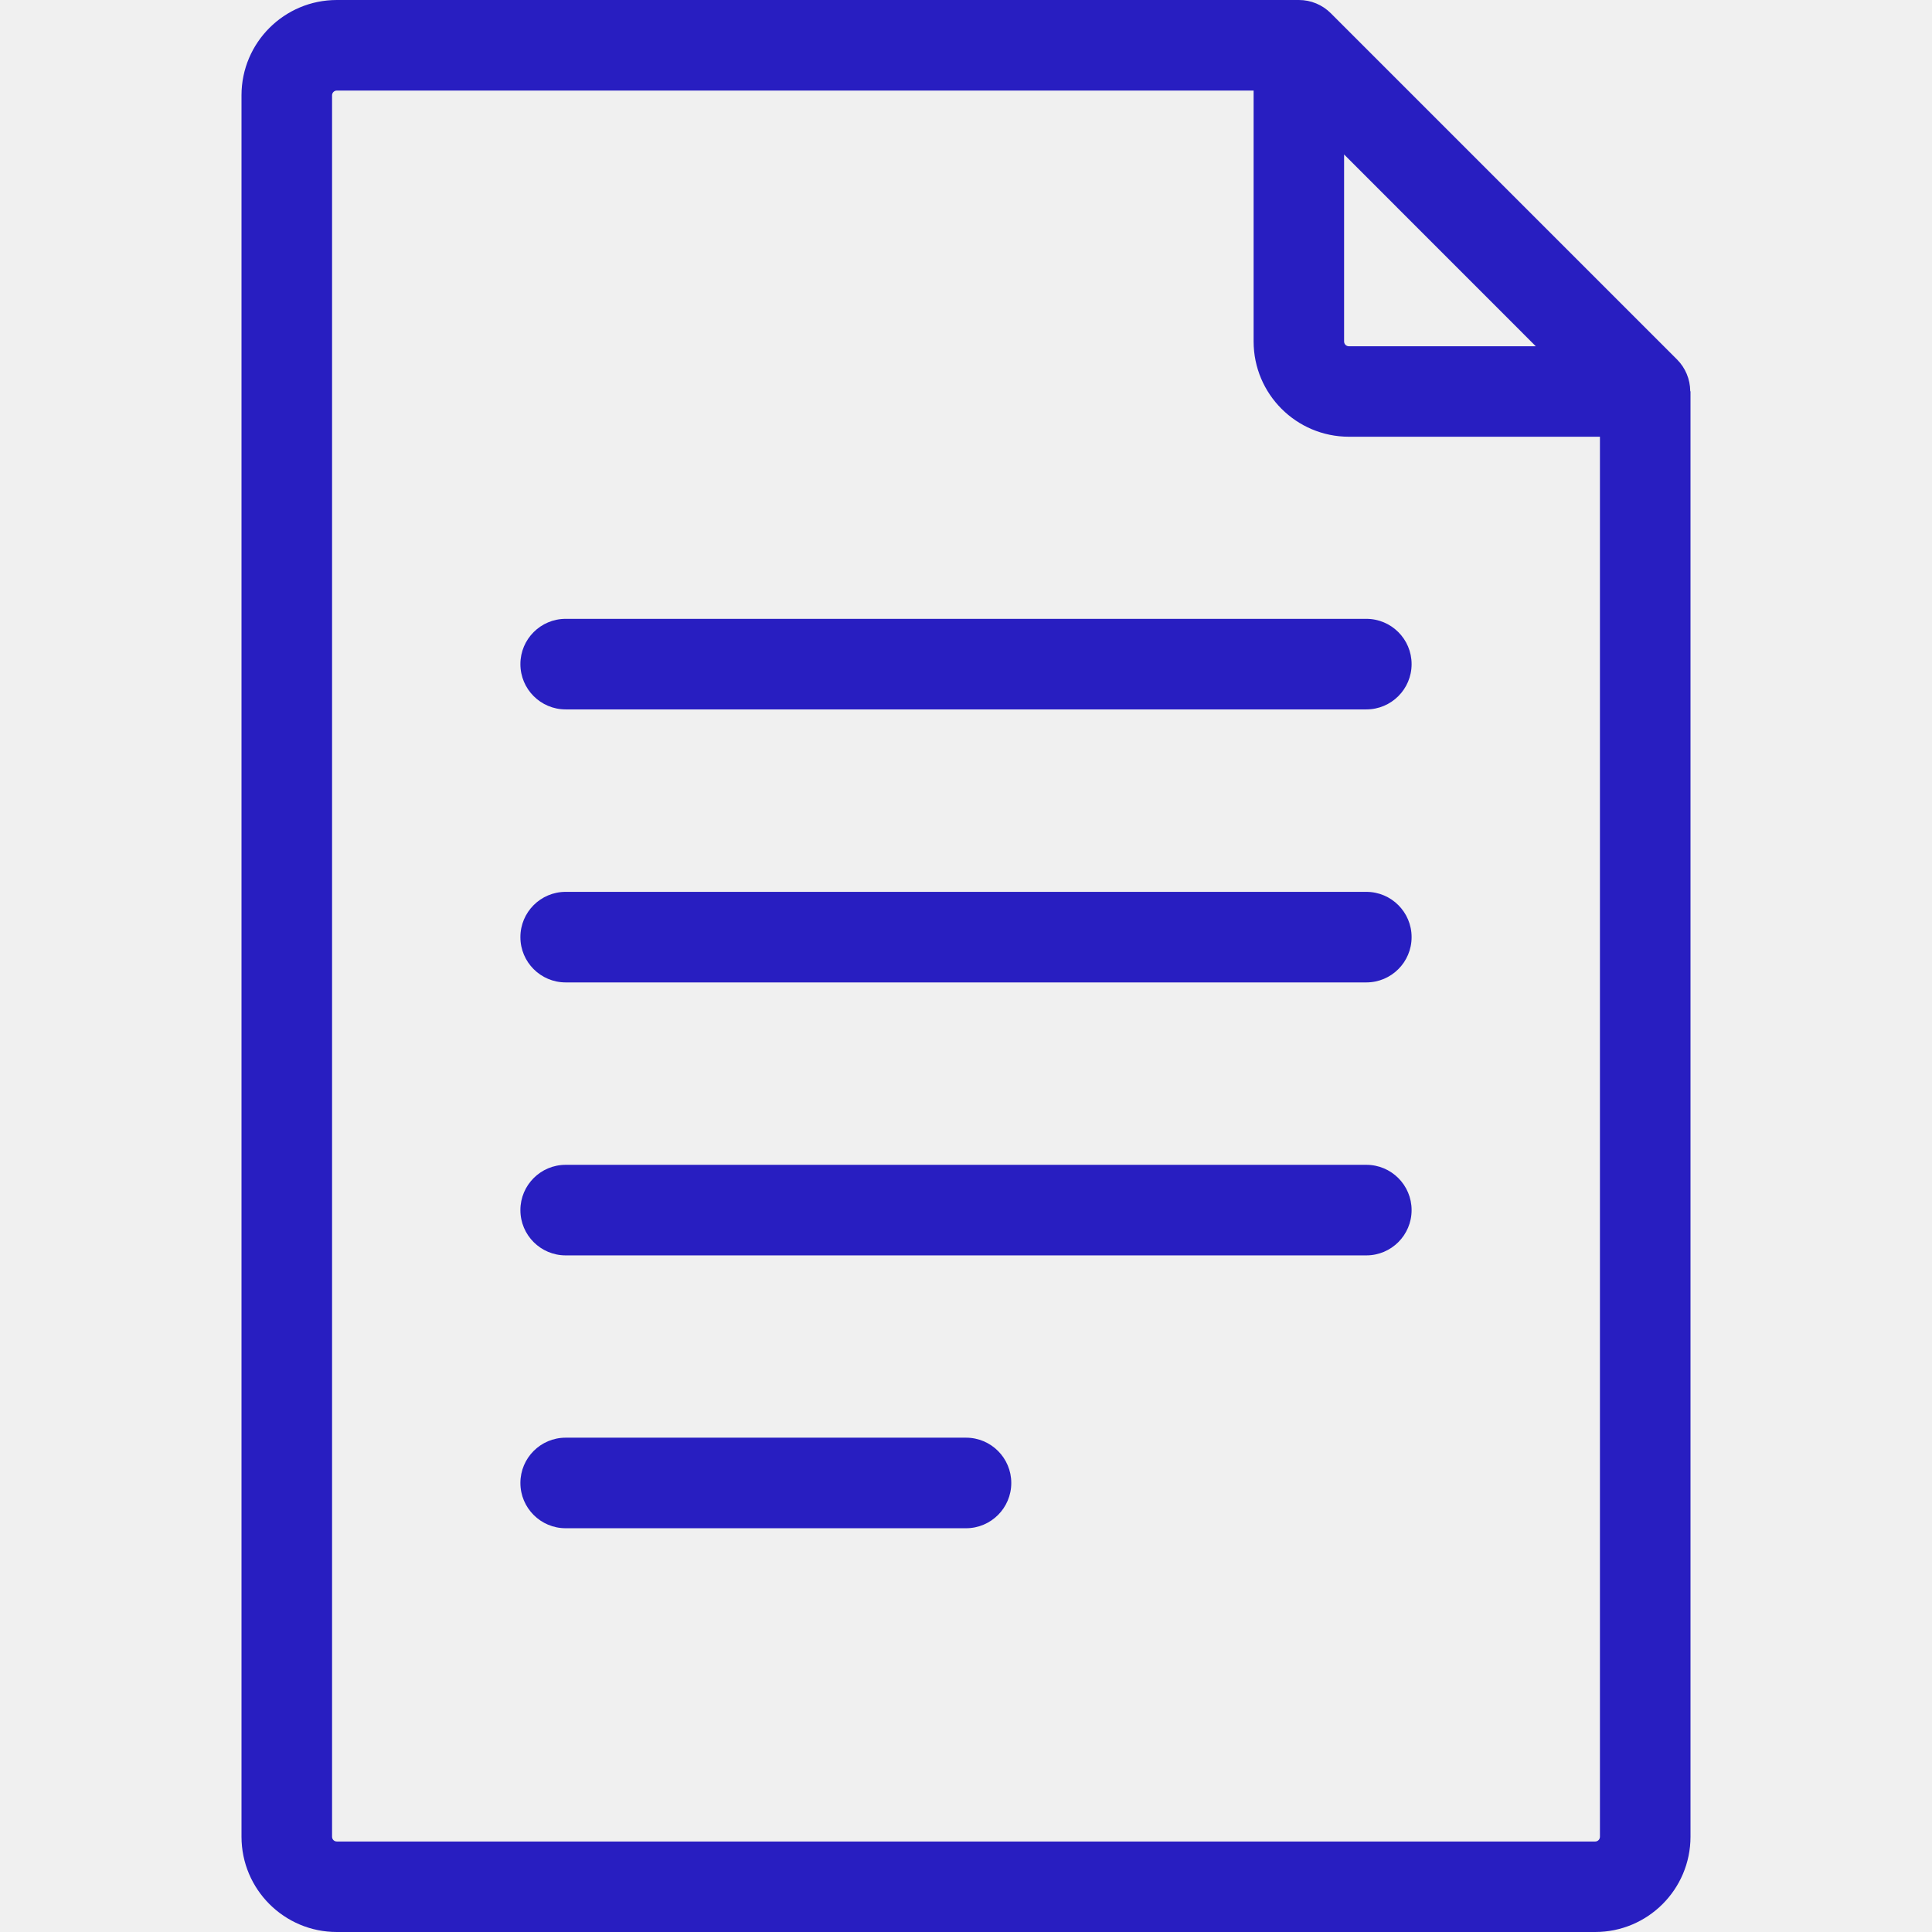
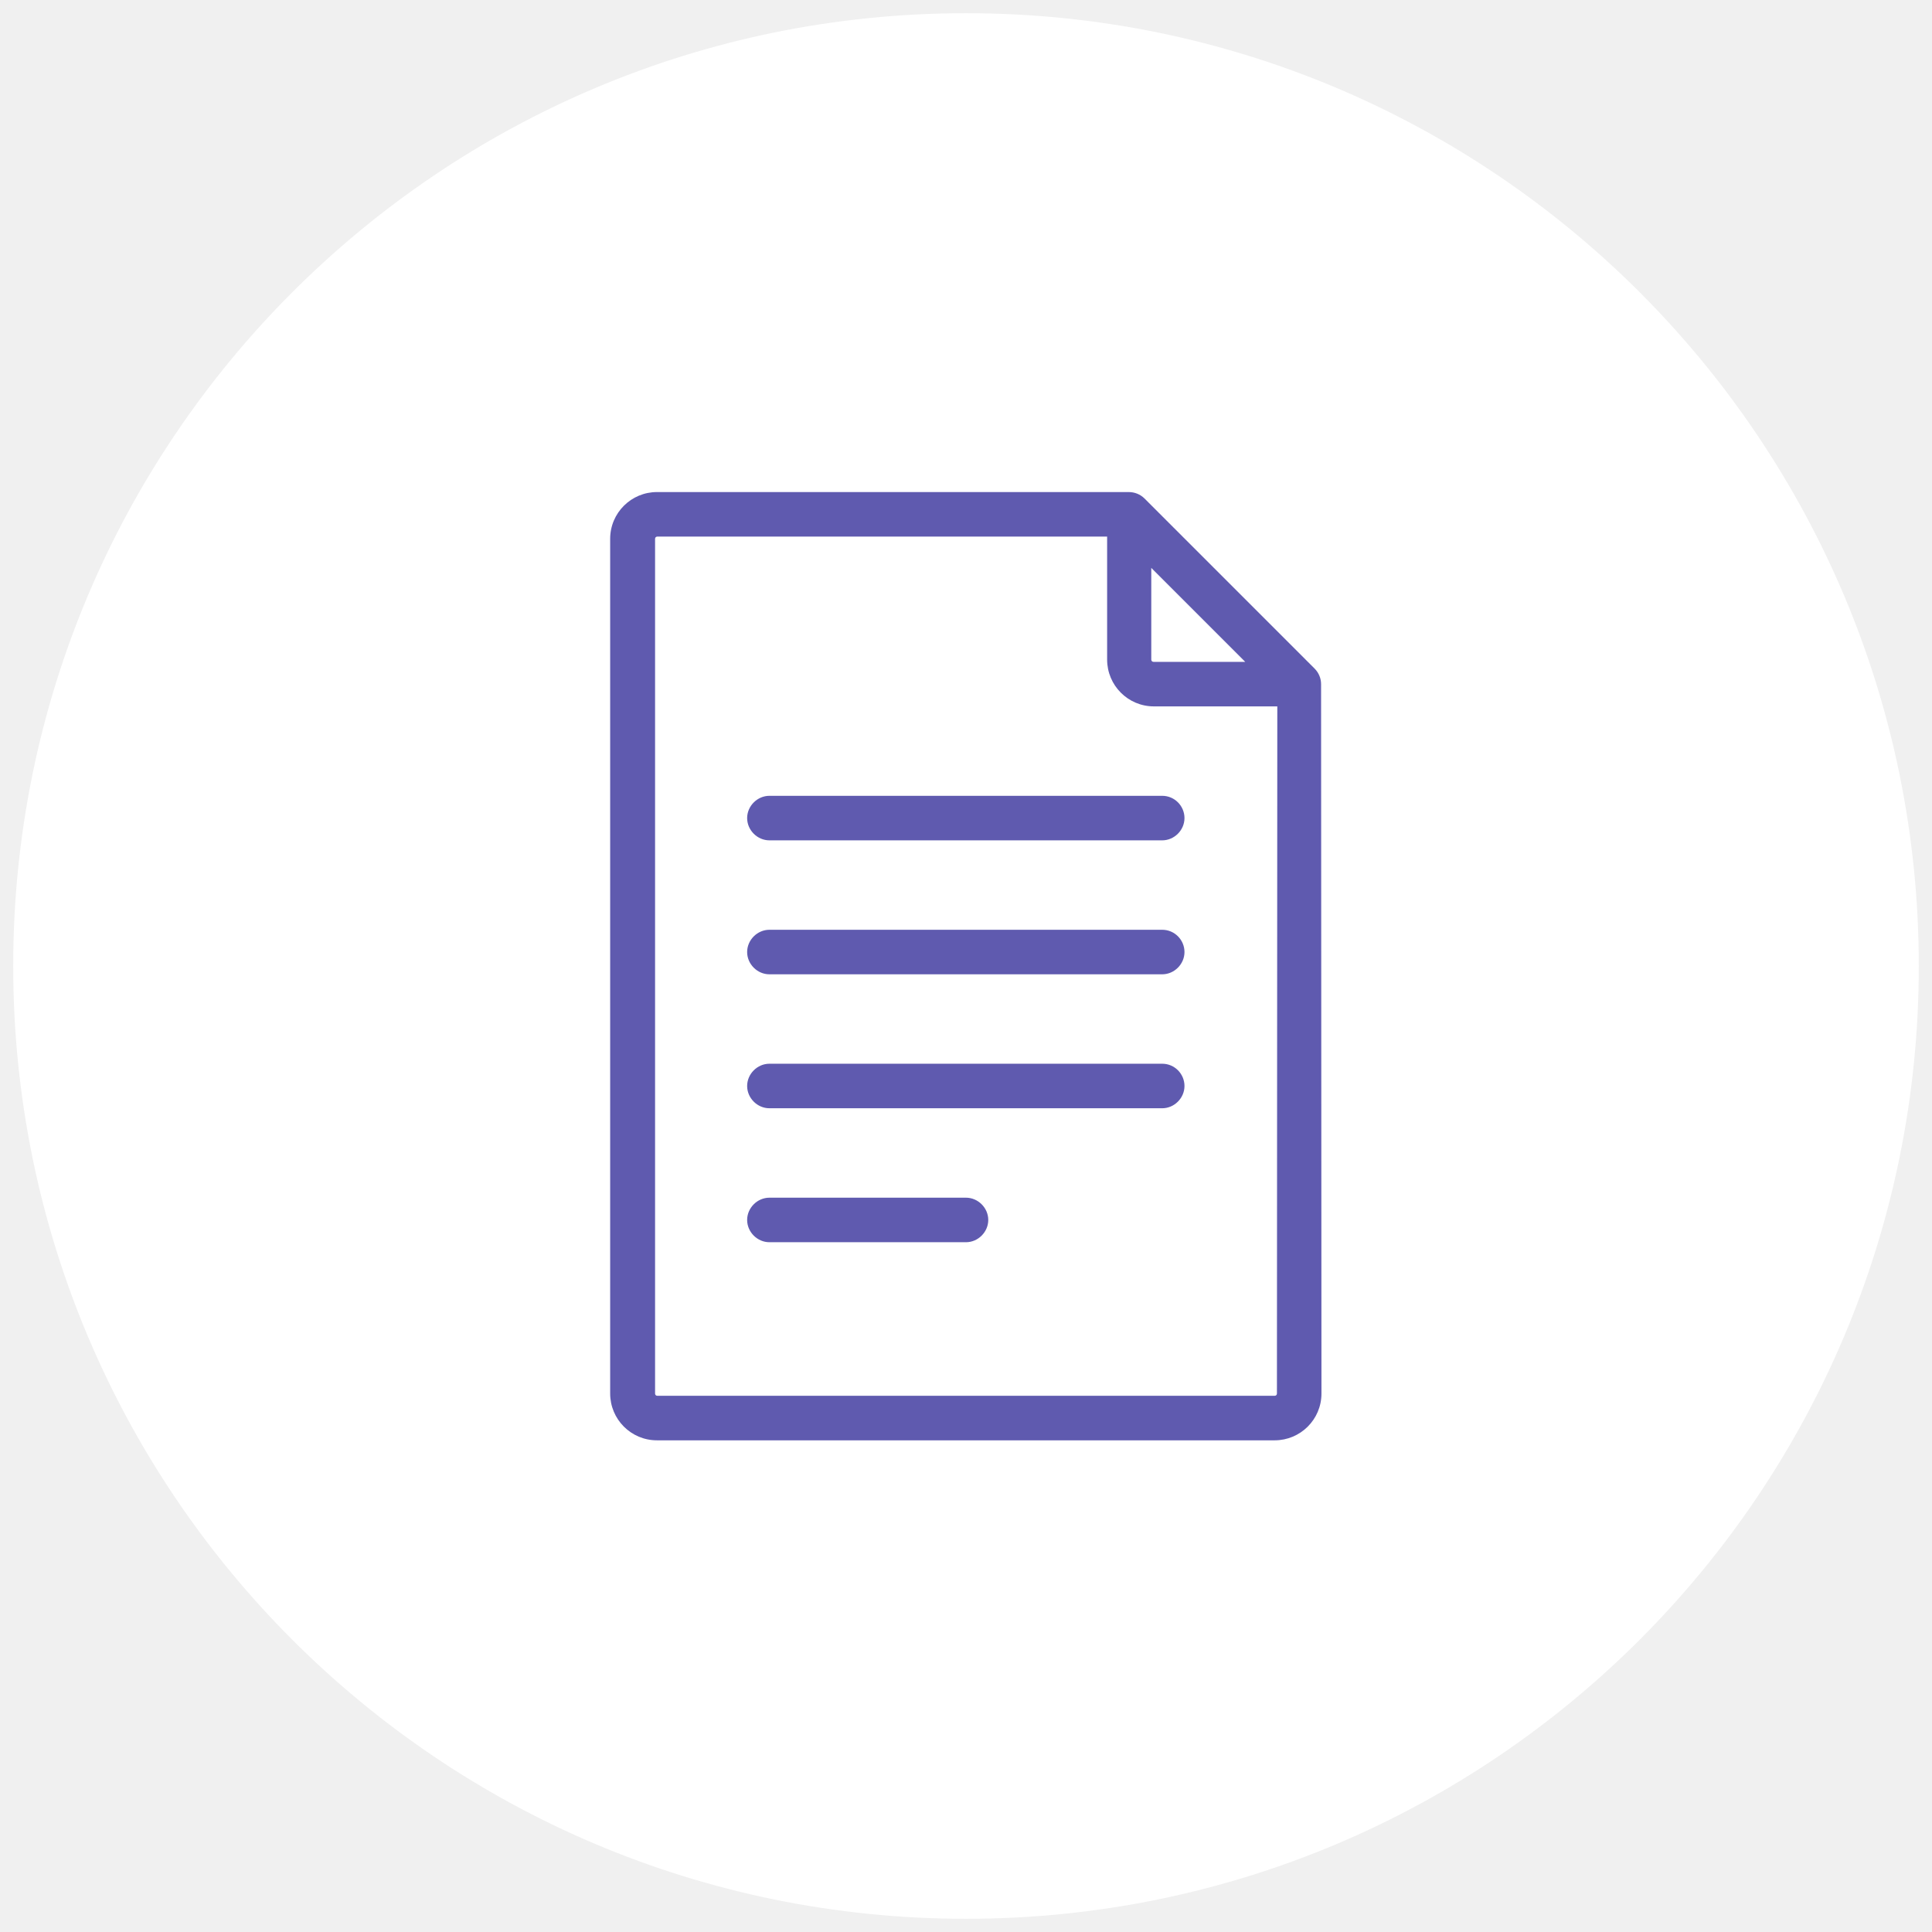
- <svg xmlns="http://www.w3.org/2000/svg" id="Layer_1" data-name="Layer 1" viewBox="0 0 512 512">
-   <path d="M447.93,103.63a12,12,0,0,0-3.48-8.35L352.68,3.51h0A11.94,11.94,0,0,0,344.21,0H89.28A25.26,25.26,0,0,0,64,25.24h0V486.76A25.26,25.26,0,0,0,89.28,512H422.72A25.26,25.26,0,0,0,448,486.76h0v-383Zm-91.74-62.7L407,91.76H357.46a1.26,1.26,0,0,1-1.26-1.26h0V40.93ZM424,486.76a1.26,1.26,0,0,1-1.26,1.26H89.28A1.26,1.26,0,0,1,88,486.78V25.24A1.26,1.26,0,0,1,89.28,24H332.22V90.5a25.27,25.27,0,0,0,25.24,25.24H424v371Z" style="fill:#281ec1" />
-   <path d="M362.09,164H149.91a12,12,0,0,0,0,24H362.09a12,12,0,0,0,0-24Z" style="fill:#281ec1" />
-   <path d="M362.09,236.35H149.91a12,12,0,0,0,0,24H362.09a12,12,0,1,0,0-24Z" style="fill:#281ec1" />
-   <path d="M362.09,308.69H149.91a12,12,0,0,0,0,24H362.09a12,12,0,1,0,0-24Z" style="fill:#281ec1" />
-   <path d="M256,381H149.91a12,12,0,0,0,0,24H256a12,12,0,0,0,0-24Z" style="fill:#281ec1" />
+ <svg xmlns="http://www.w3.org/2000/svg" version="1.1" id="Layer_1" x="0px" y="0px" viewBox="0 0 512 512" style="enable-background:new 0 0 512 512;" xml:space="preserve">
+   <style type="text/css">
+ 	.st0{fill:#FFFFFF;}
+ 	.st1{fill:#5F5AAF;}
+ </style>
+   <circle class="st0" cx="256" cy="256" r="252.5" />
+   <g>
+     <path class="st1" d="M350.1,181.3c0-1.5-0.6-3-1.7-4.1l-45.1-45.1l0,0c-1.1-1.1-2.6-1.7-4.2-1.7h-125c-6.8,0-12.4,5.5-12.4,12.4   l0,0v226.5c0,6.8,5.5,12.4,12.4,12.4h163.7c6.8,0,12.4-5.5,12.4-12.4l0,0L350.1,181.3L350.1,181.3z M305.1,150.5l24.9,24.9h-24.3   c-0.4,0-0.6-0.3-0.6-0.6l0,0L305.1,150.5L305.1,150.5z M338.4,369.3c0,0.4-0.3,0.6-0.6,0.6H174.2c-0.4,0-0.6-0.3-0.6-0.6l0,0l0,0   V142.8c0-0.4,0.3-0.6,0.6-0.6l0,0h119.2v32.6c0,6.8,5.5,12.4,12.4,12.4h32.7L338.4,369.3L338.4,369.3z" />
+     <path class="st1" d="M308,210.9H203.9c-3.2,0-5.9,2.7-5.9,5.9c0,3.2,2.7,5.9,5.9,5.9l0,0H308c3.2,0,5.9-2.7,5.9-5.9   C313.9,213.6,311.3,210.9,308,210.9L308,210.9z" />
+     <path class="st1" d="M308,246.4H203.9c-3.2,0-5.9,2.7-5.9,5.9c0,3.2,2.7,5.9,5.9,5.9l0,0H308c3.2,0,5.9-2.7,5.9-5.9   C313.9,249.1,311.3,246.4,308,246.4L308,246.4z" />
+     <path class="st1" d="M308,281.9H203.9c-3.2,0-5.9,2.7-5.9,5.9c0,3.2,2.7,5.9,5.9,5.9H308c3.2,0,5.9-2.7,5.9-5.9   C313.9,284.6,311.3,281.9,308,281.9L308,281.9L308,281.9z" />
+     <path class="st1" d="M256,317.4h-52.1c-3.2,0-5.9,2.7-5.9,5.9s2.7,5.9,5.9,5.9H256c3.2,0,5.9-2.7,5.9-5.9   C261.9,320.1,259.2,317.4,256,317.4L256,317.4z" />
+   </g>
</svg>
